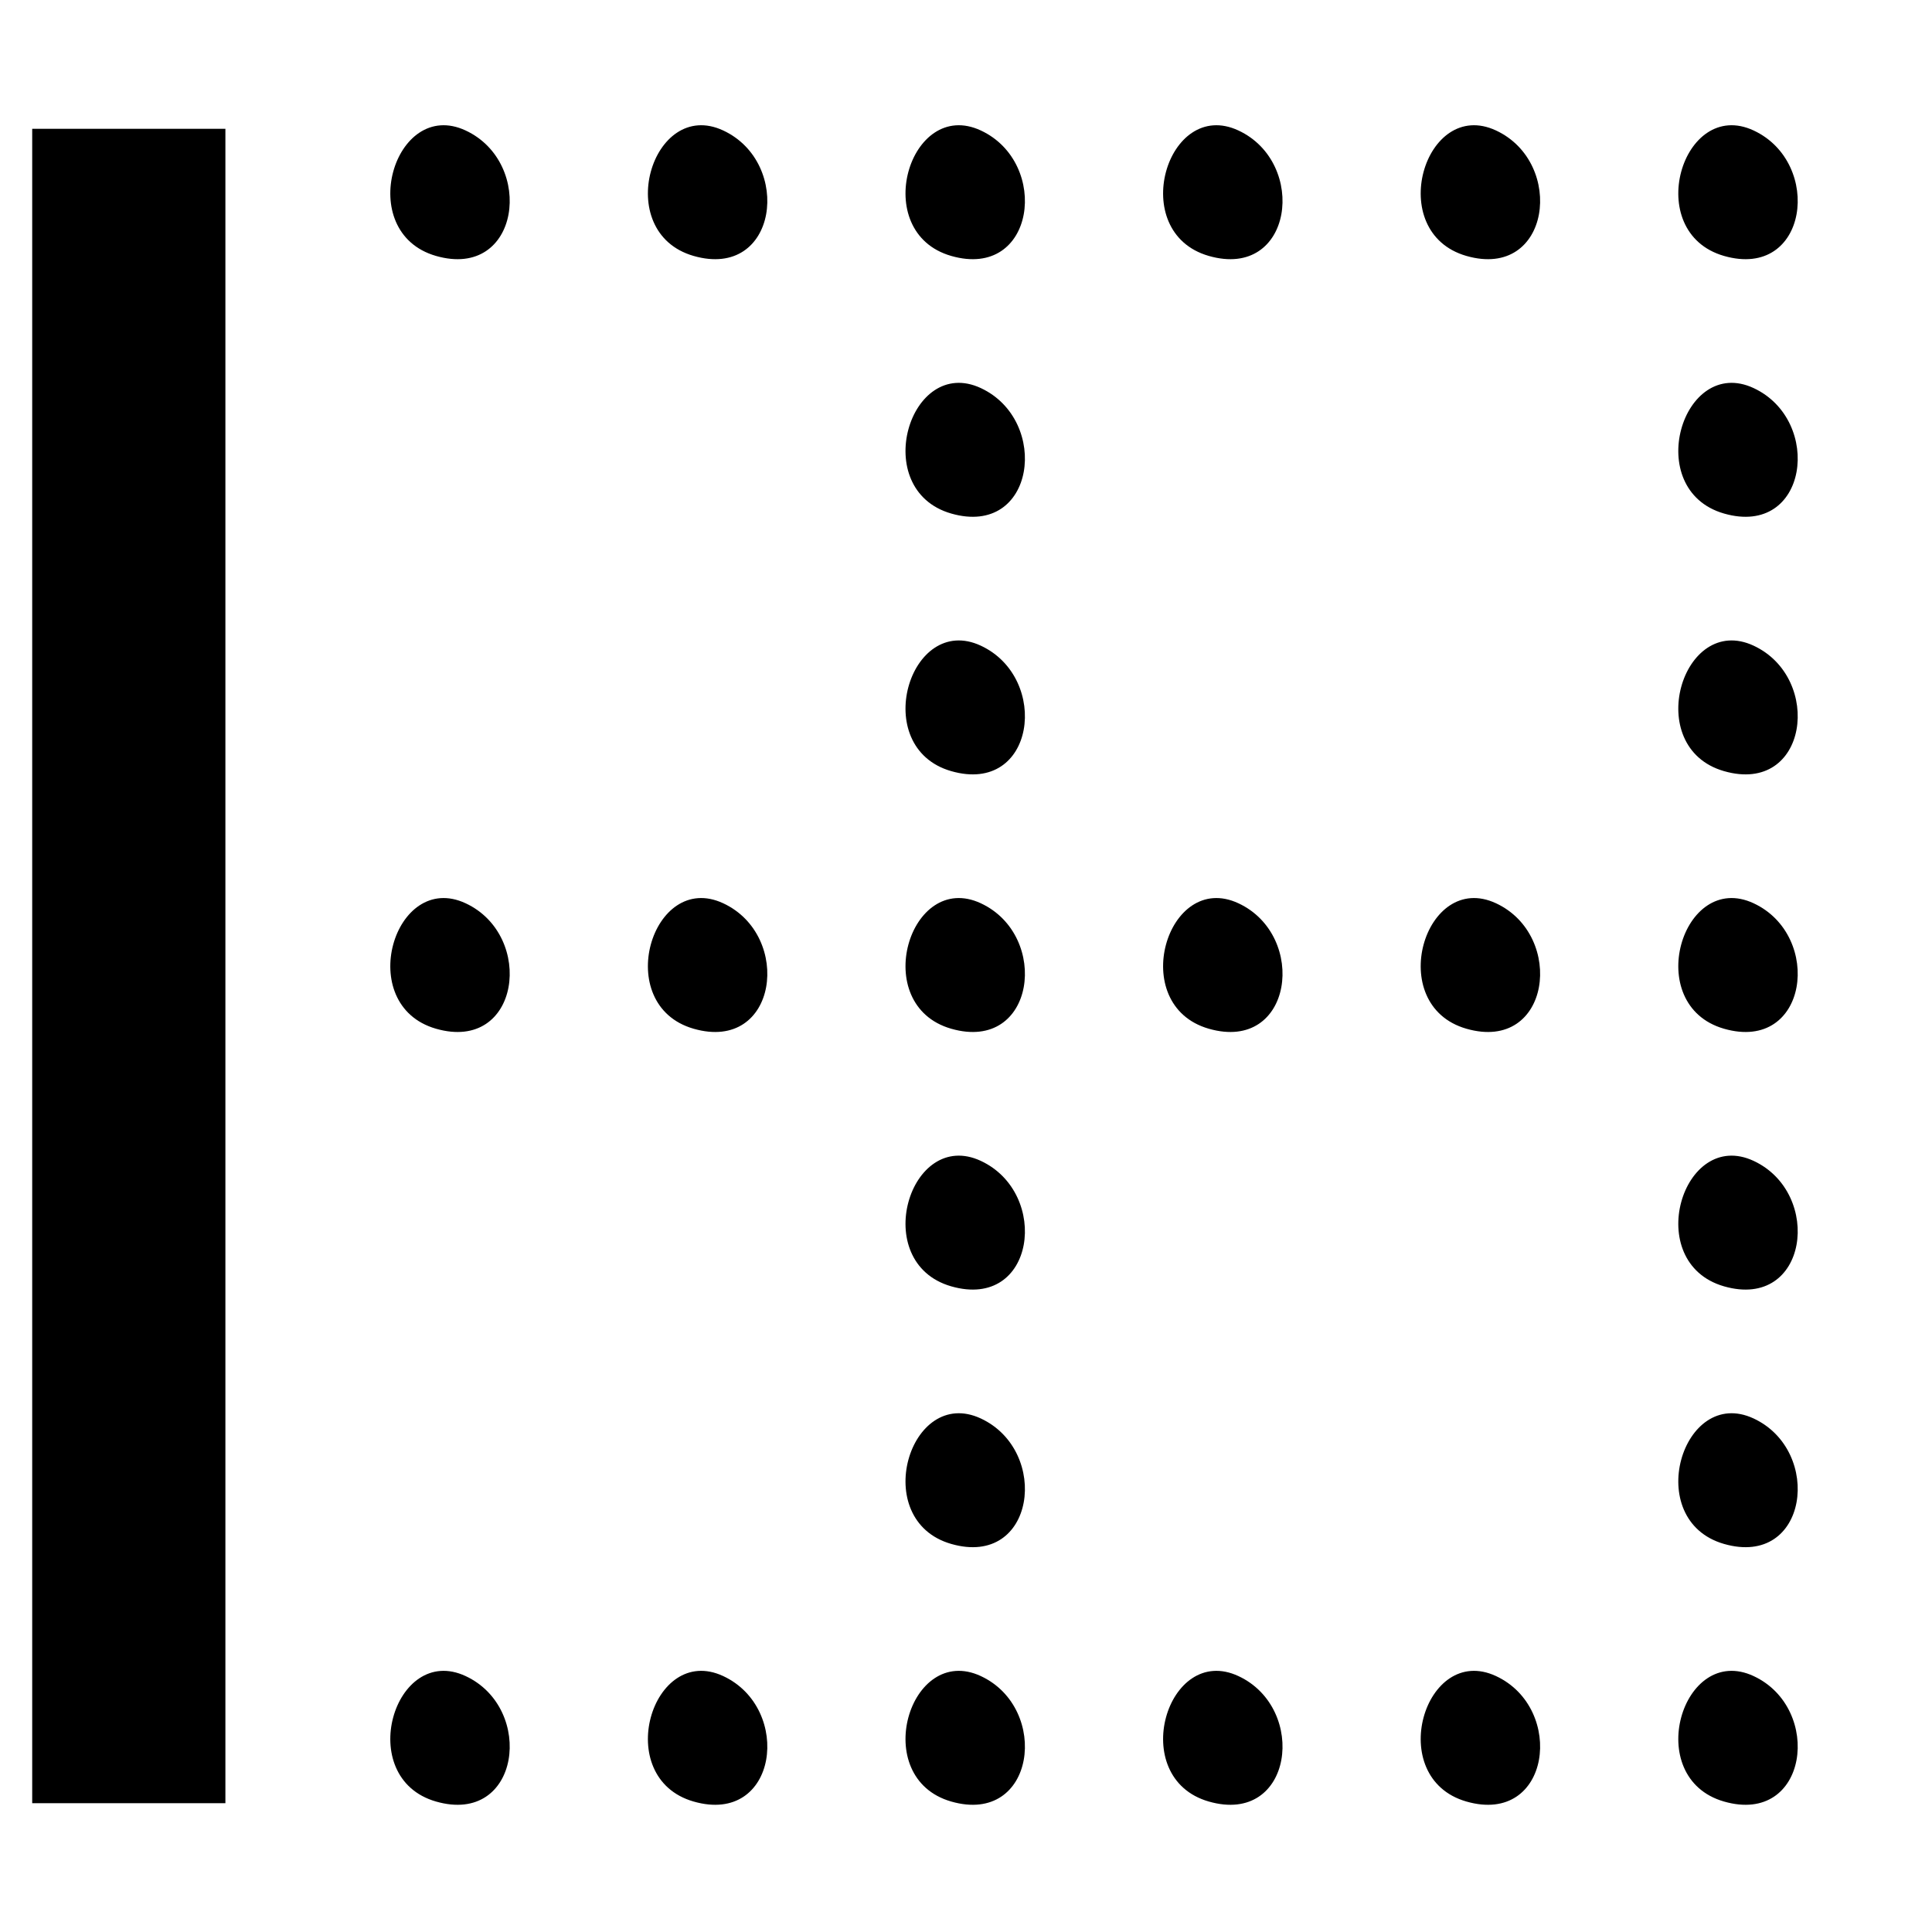
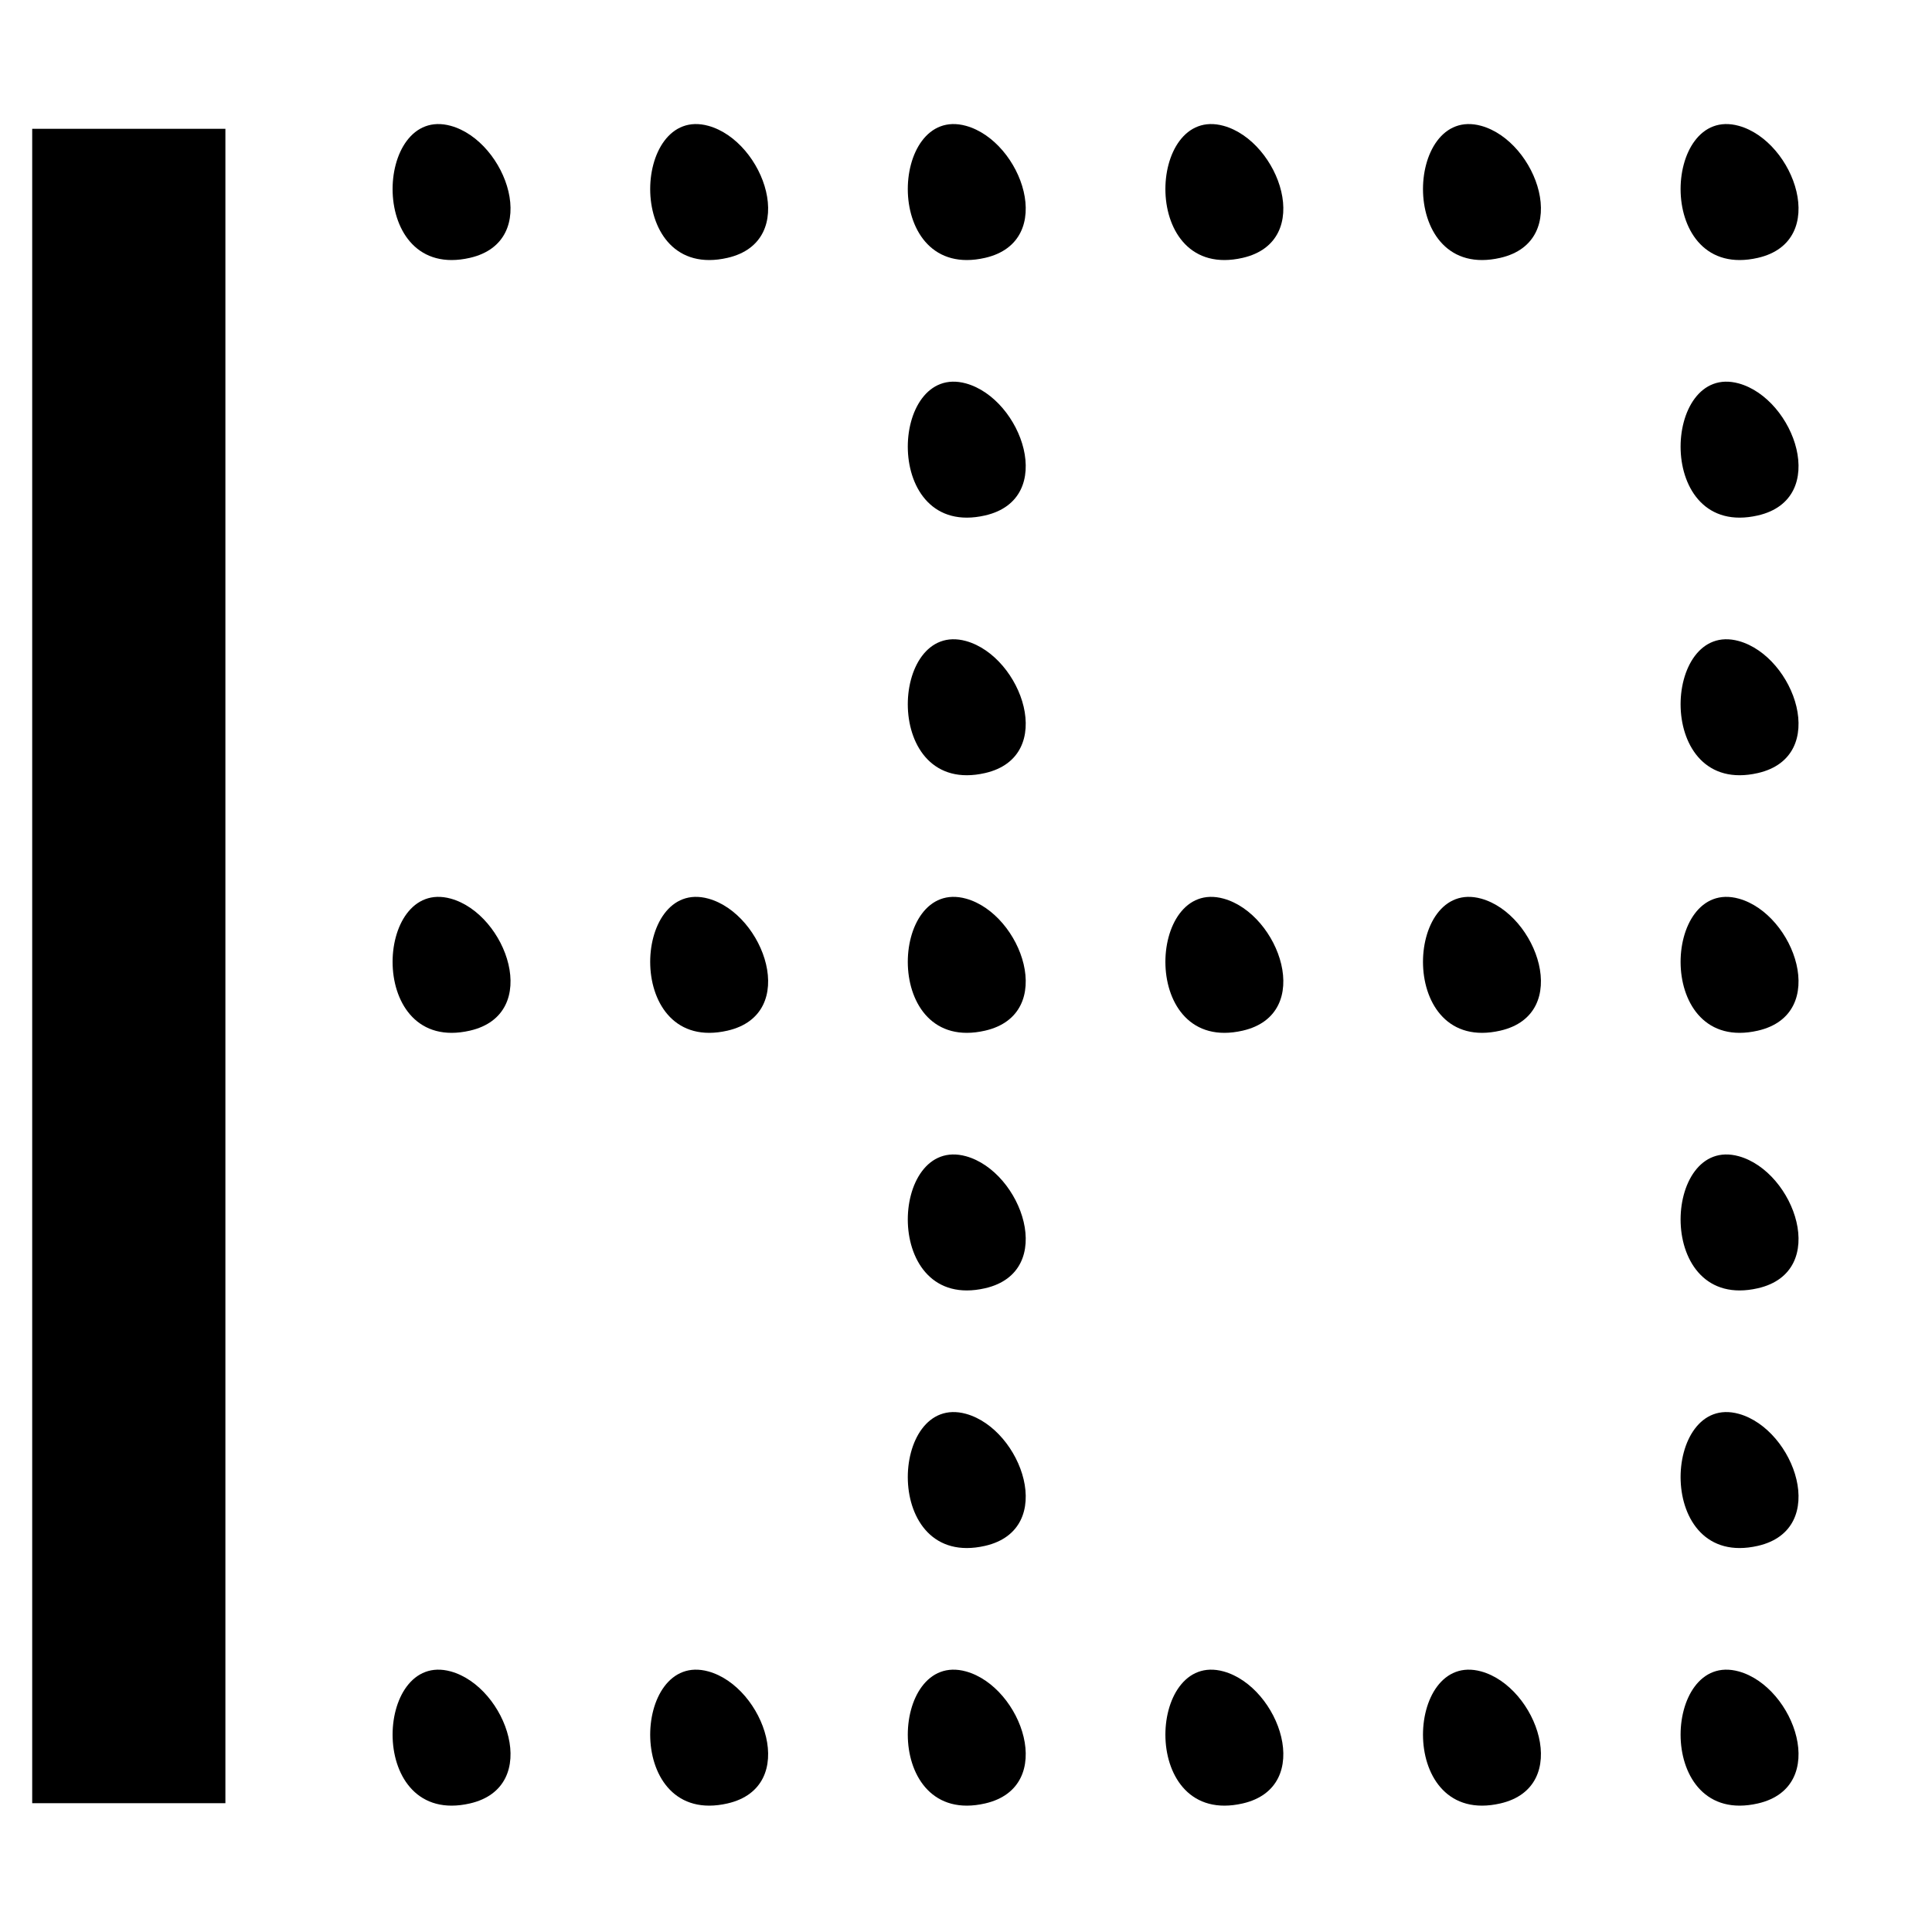
<svg xmlns="http://www.w3.org/2000/svg" width="15" height="15" fill="currentColor" viewBox="0 0 15 15">
-   <path d="M3.615 13.013c.541.252.424 1.162-.23.974-.639-.184-.324-1.232.23-.974m2 0c.541.252.424 1.162-.23.974-.639-.184-.324-1.232.23-.974m8 0c.541.252.424 1.162-.23.974-.639-.184-.324-1.232.23-.974m-6 0c.541.252.424 1.162-.23.974-.639-.184-.324-1.232.23-.974m4 0c.541.252.424 1.162-.23.974-.639-.184-.324-1.232.23-.974m-2 0c.541.252.424 1.162-.23.974-.639-.184-.324-1.232.23-.974M1.75 14H.25V1h1.5Zm11.865-2.987c.541.252.424 1.162-.23.974-.639-.184-.324-1.232.23-.974m-6 0c.541.252.424 1.162-.23.974-.639-.184-.324-1.232.23-.974m6-2c.541.252.424 1.162-.23.974-.639-.184-.324-1.232.23-.974m-6 0c.541.252.424 1.162-.23.974-.639-.184-.324-1.232.23-.974m-4-2c.541.252.424 1.162-.23.974-.639-.184-.324-1.232.23-.974m2 0c.541.252.424 1.162-.23.974-.639-.184-.324-1.232.23-.974m8 0c.541.252.424 1.162-.23.974-.639-.184-.324-1.232.23-.974m-6 0c.541.252.424 1.162-.23.974-.639-.184-.324-1.232.23-.974m4 0c.541.252.424 1.162-.23.974-.639-.184-.324-1.232.23-.974m-2 0c.541.252.424 1.162-.23.974-.639-.184-.324-1.232.23-.974m4-2c.541.252.424 1.162-.23.974-.639-.184-.324-1.232.23-.974m-6 0c.541.252.424 1.162-.23.974-.639-.184-.324-1.232.23-.974m6-2c.541.252.424 1.162-.23.974-.639-.184-.324-1.232.23-.974m-6 0c.541.252.424 1.162-.23.974-.639-.184-.324-1.232.23-.974m-4-2c.541.252.424 1.162-.23.974-.639-.184-.324-1.232.23-.974m2 0c.541.252.424 1.162-.23.974-.639-.184-.324-1.232.23-.974m8 0c.541.252.424 1.162-.23.974-.639-.184-.324-1.232.23-.974m-6 0c.541.252.424 1.162-.23.974-.639-.184-.324-1.232.23-.974m4 0c.541.252.424 1.162-.23.974-.639-.184-.324-1.232.23-.974m-2 0c.541.252.424 1.162-.23.974-.639-.184-.324-1.232.23-.974" />
+   <path d="M3.5 12.977c.433.12.711.896.148 1.025-.804.184-.745-1.19-.148-1.025m2 0c.433.12.711.896.148 1.025-.804.184-.745-1.19-.148-1.025m8 0c.433.12.711.896.148 1.025-.804.184-.745-1.19-.148-1.025m-6 0c.433.12.711.896.148 1.025-.804.184-.745-1.19-.148-1.025m4 0c.433.12.711.896.148 1.025-.804.184-.745-1.19-.148-1.025m-2 0c.433.12.711.896.148 1.025-.804.184-.745-1.19-.148-1.025M1.75 14H.25V1h1.5Zm11.75-3.023c.433.12.711.896.148 1.025-.804.184-.745-1.19-.148-1.025m-6 0c.433.12.711.896.148 1.025-.804.184-.745-1.19-.148-1.025m6-2c.433.12.711.896.148 1.025-.804.184-.745-1.19-.148-1.025m-6 0c.433.12.711.896.148 1.025-.804.184-.745-1.19-.148-1.025m-4-2c.433.12.711.896.148 1.025-.804.184-.745-1.19-.148-1.025m2 0c.433.12.711.896.148 1.025-.804.184-.745-1.19-.148-1.025m8 0c.433.12.711.896.148 1.025-.804.184-.745-1.19-.148-1.025m-6 0c.433.12.711.896.148 1.025-.804.184-.745-1.19-.148-1.025m4 0c.433.12.711.896.148 1.025-.804.184-.745-1.19-.148-1.025m-2 0c.433.12.711.896.148 1.025-.804.184-.745-1.19-.148-1.025m4-2c.433.12.711.896.148 1.025-.804.184-.745-1.19-.148-1.025m-6 0c.433.12.711.896.148 1.025-.804.184-.745-1.19-.148-1.025m6-2c.433.12.711.896.148 1.025-.804.184-.745-1.19-.148-1.025m-6 0c.433.12.711.896.148 1.025-.804.184-.745-1.19-.148-1.025m-4-2c.433.12.711.896.148 1.025-.804.184-.745-1.19-.148-1.025m2 0c.433.12.711.896.148 1.025-.804.184-.745-1.19-.148-1.025m8 0c.433.12.711.896.148 1.025-.804.184-.745-1.19-.148-1.025m-6 0c.433.12.711.896.148 1.025-.804.184-.745-1.19-.148-1.025m4 0c.433.12.711.896.148 1.025-.804.184-.745-1.19-.148-1.025m-2 0c.433.12.711.896.148 1.025-.804.184-.745-1.19-.148-1.025" />
</svg>
